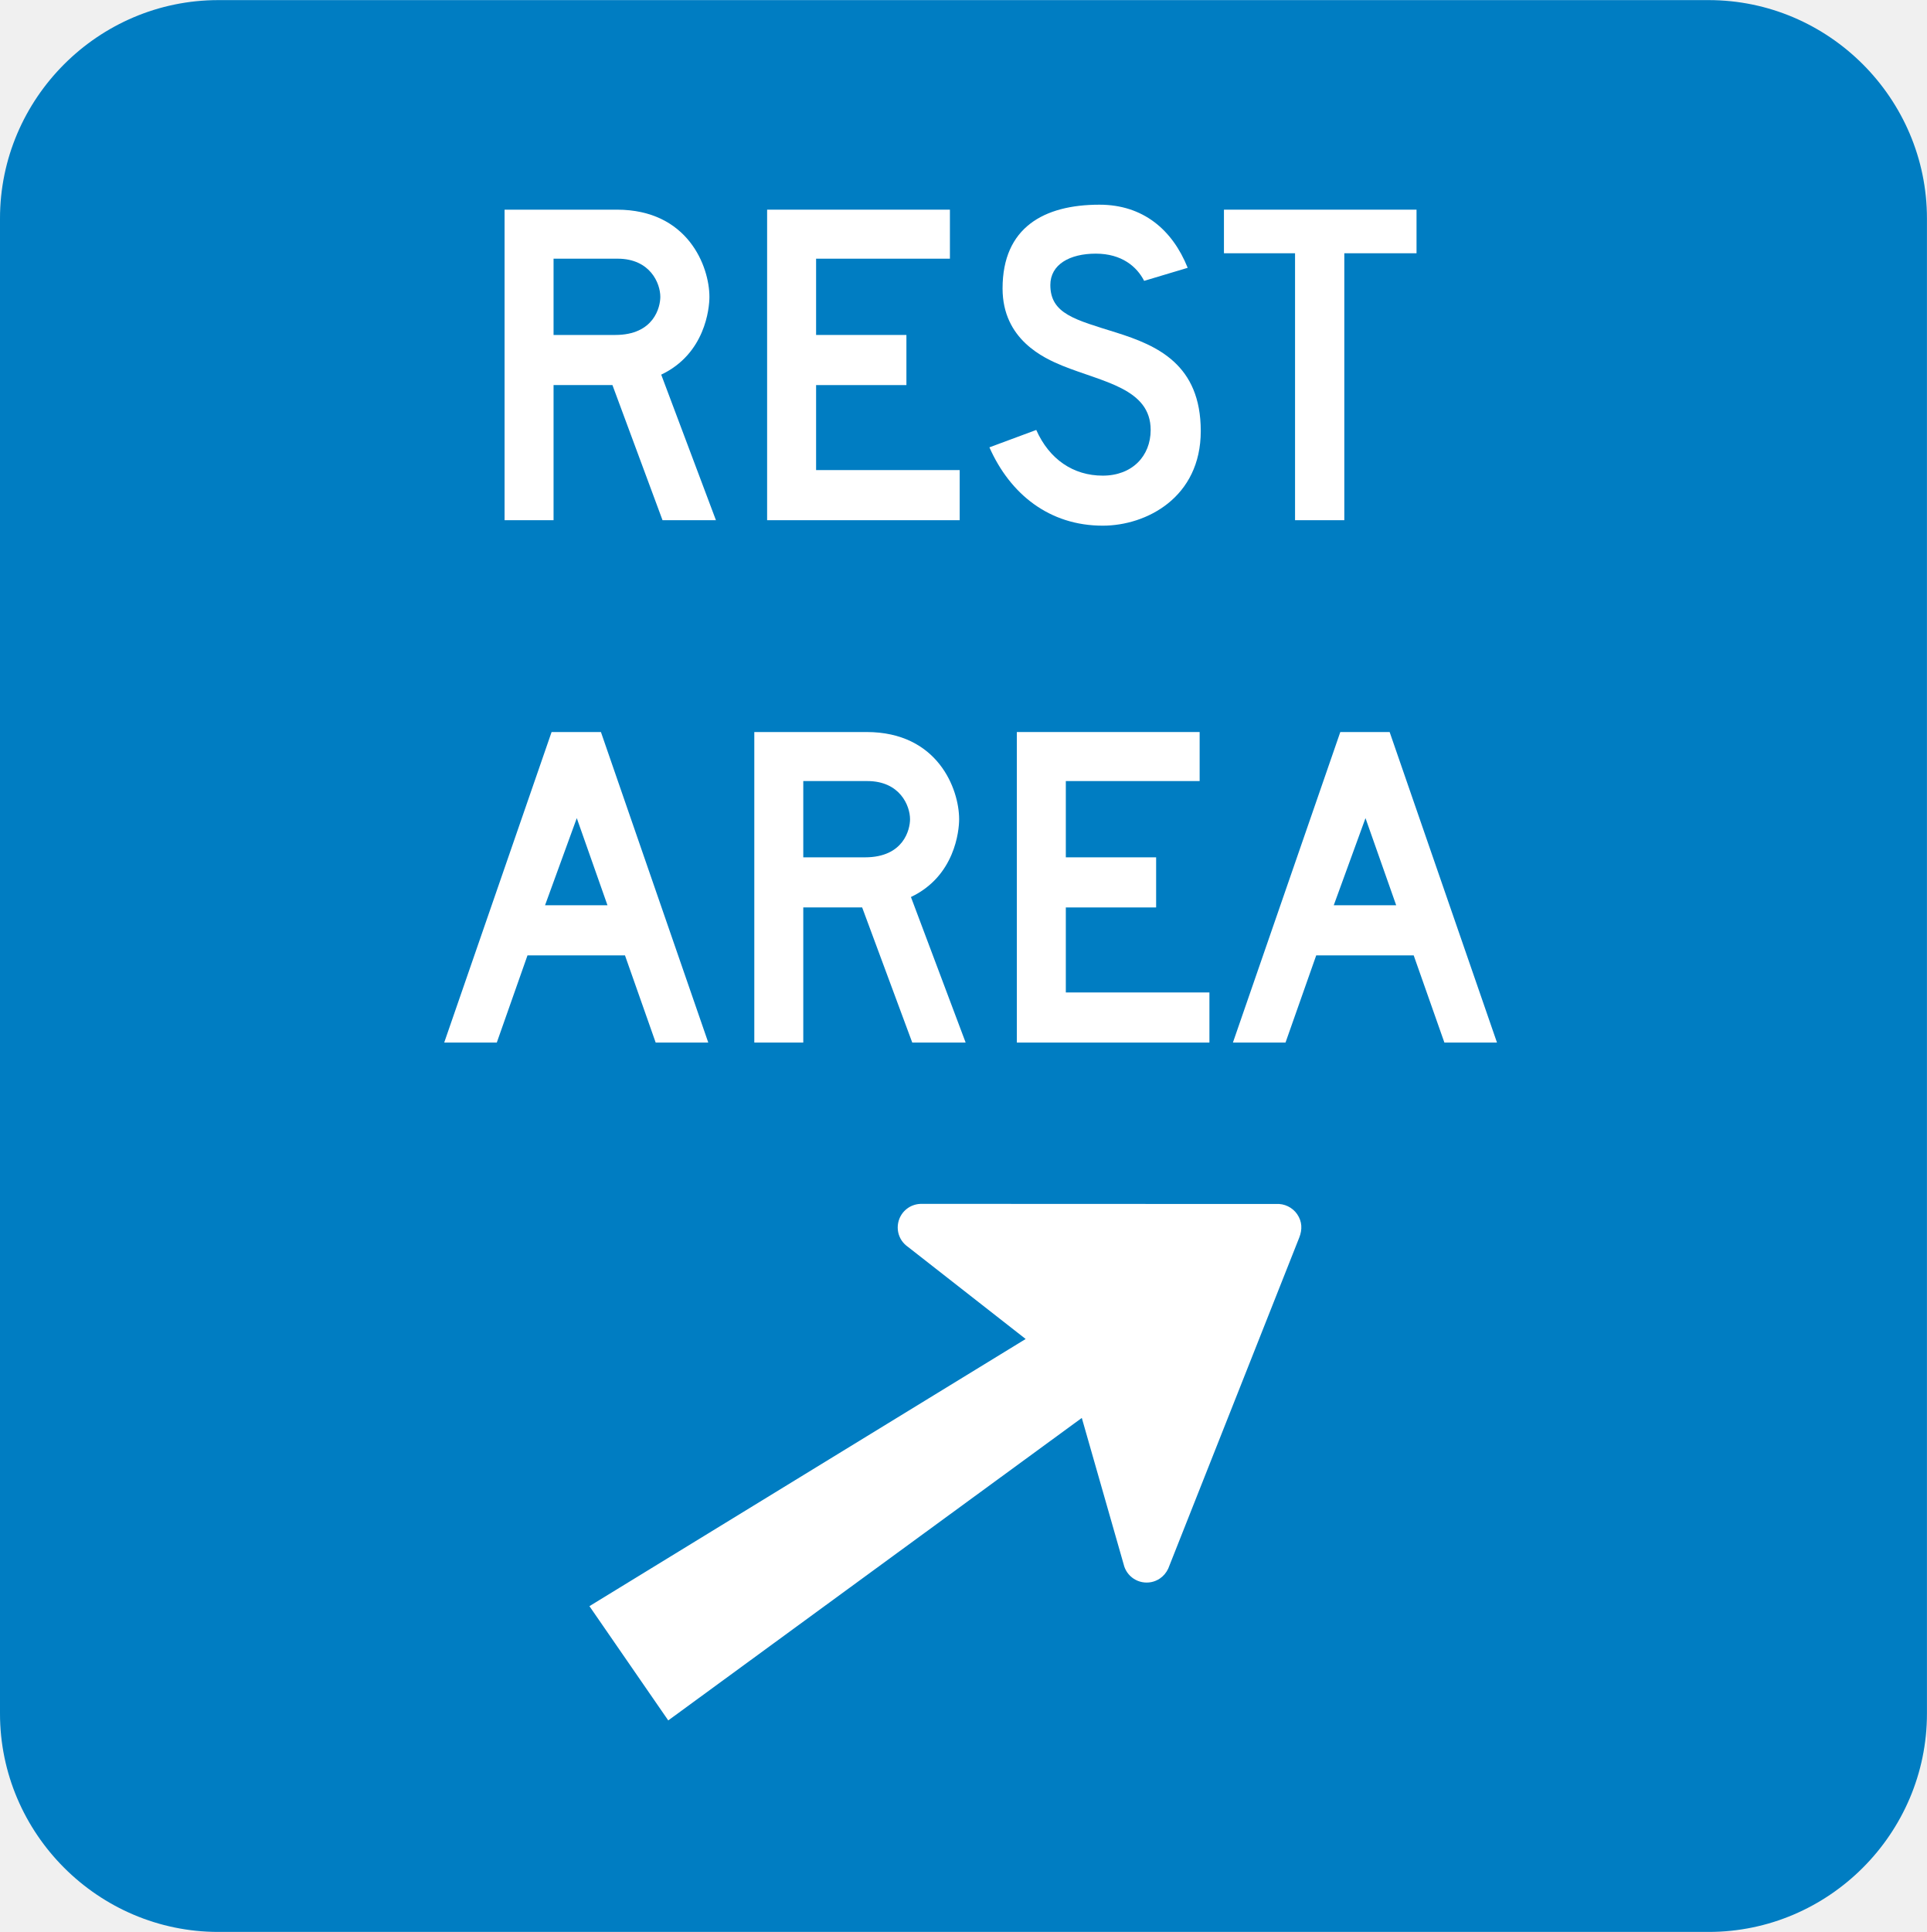
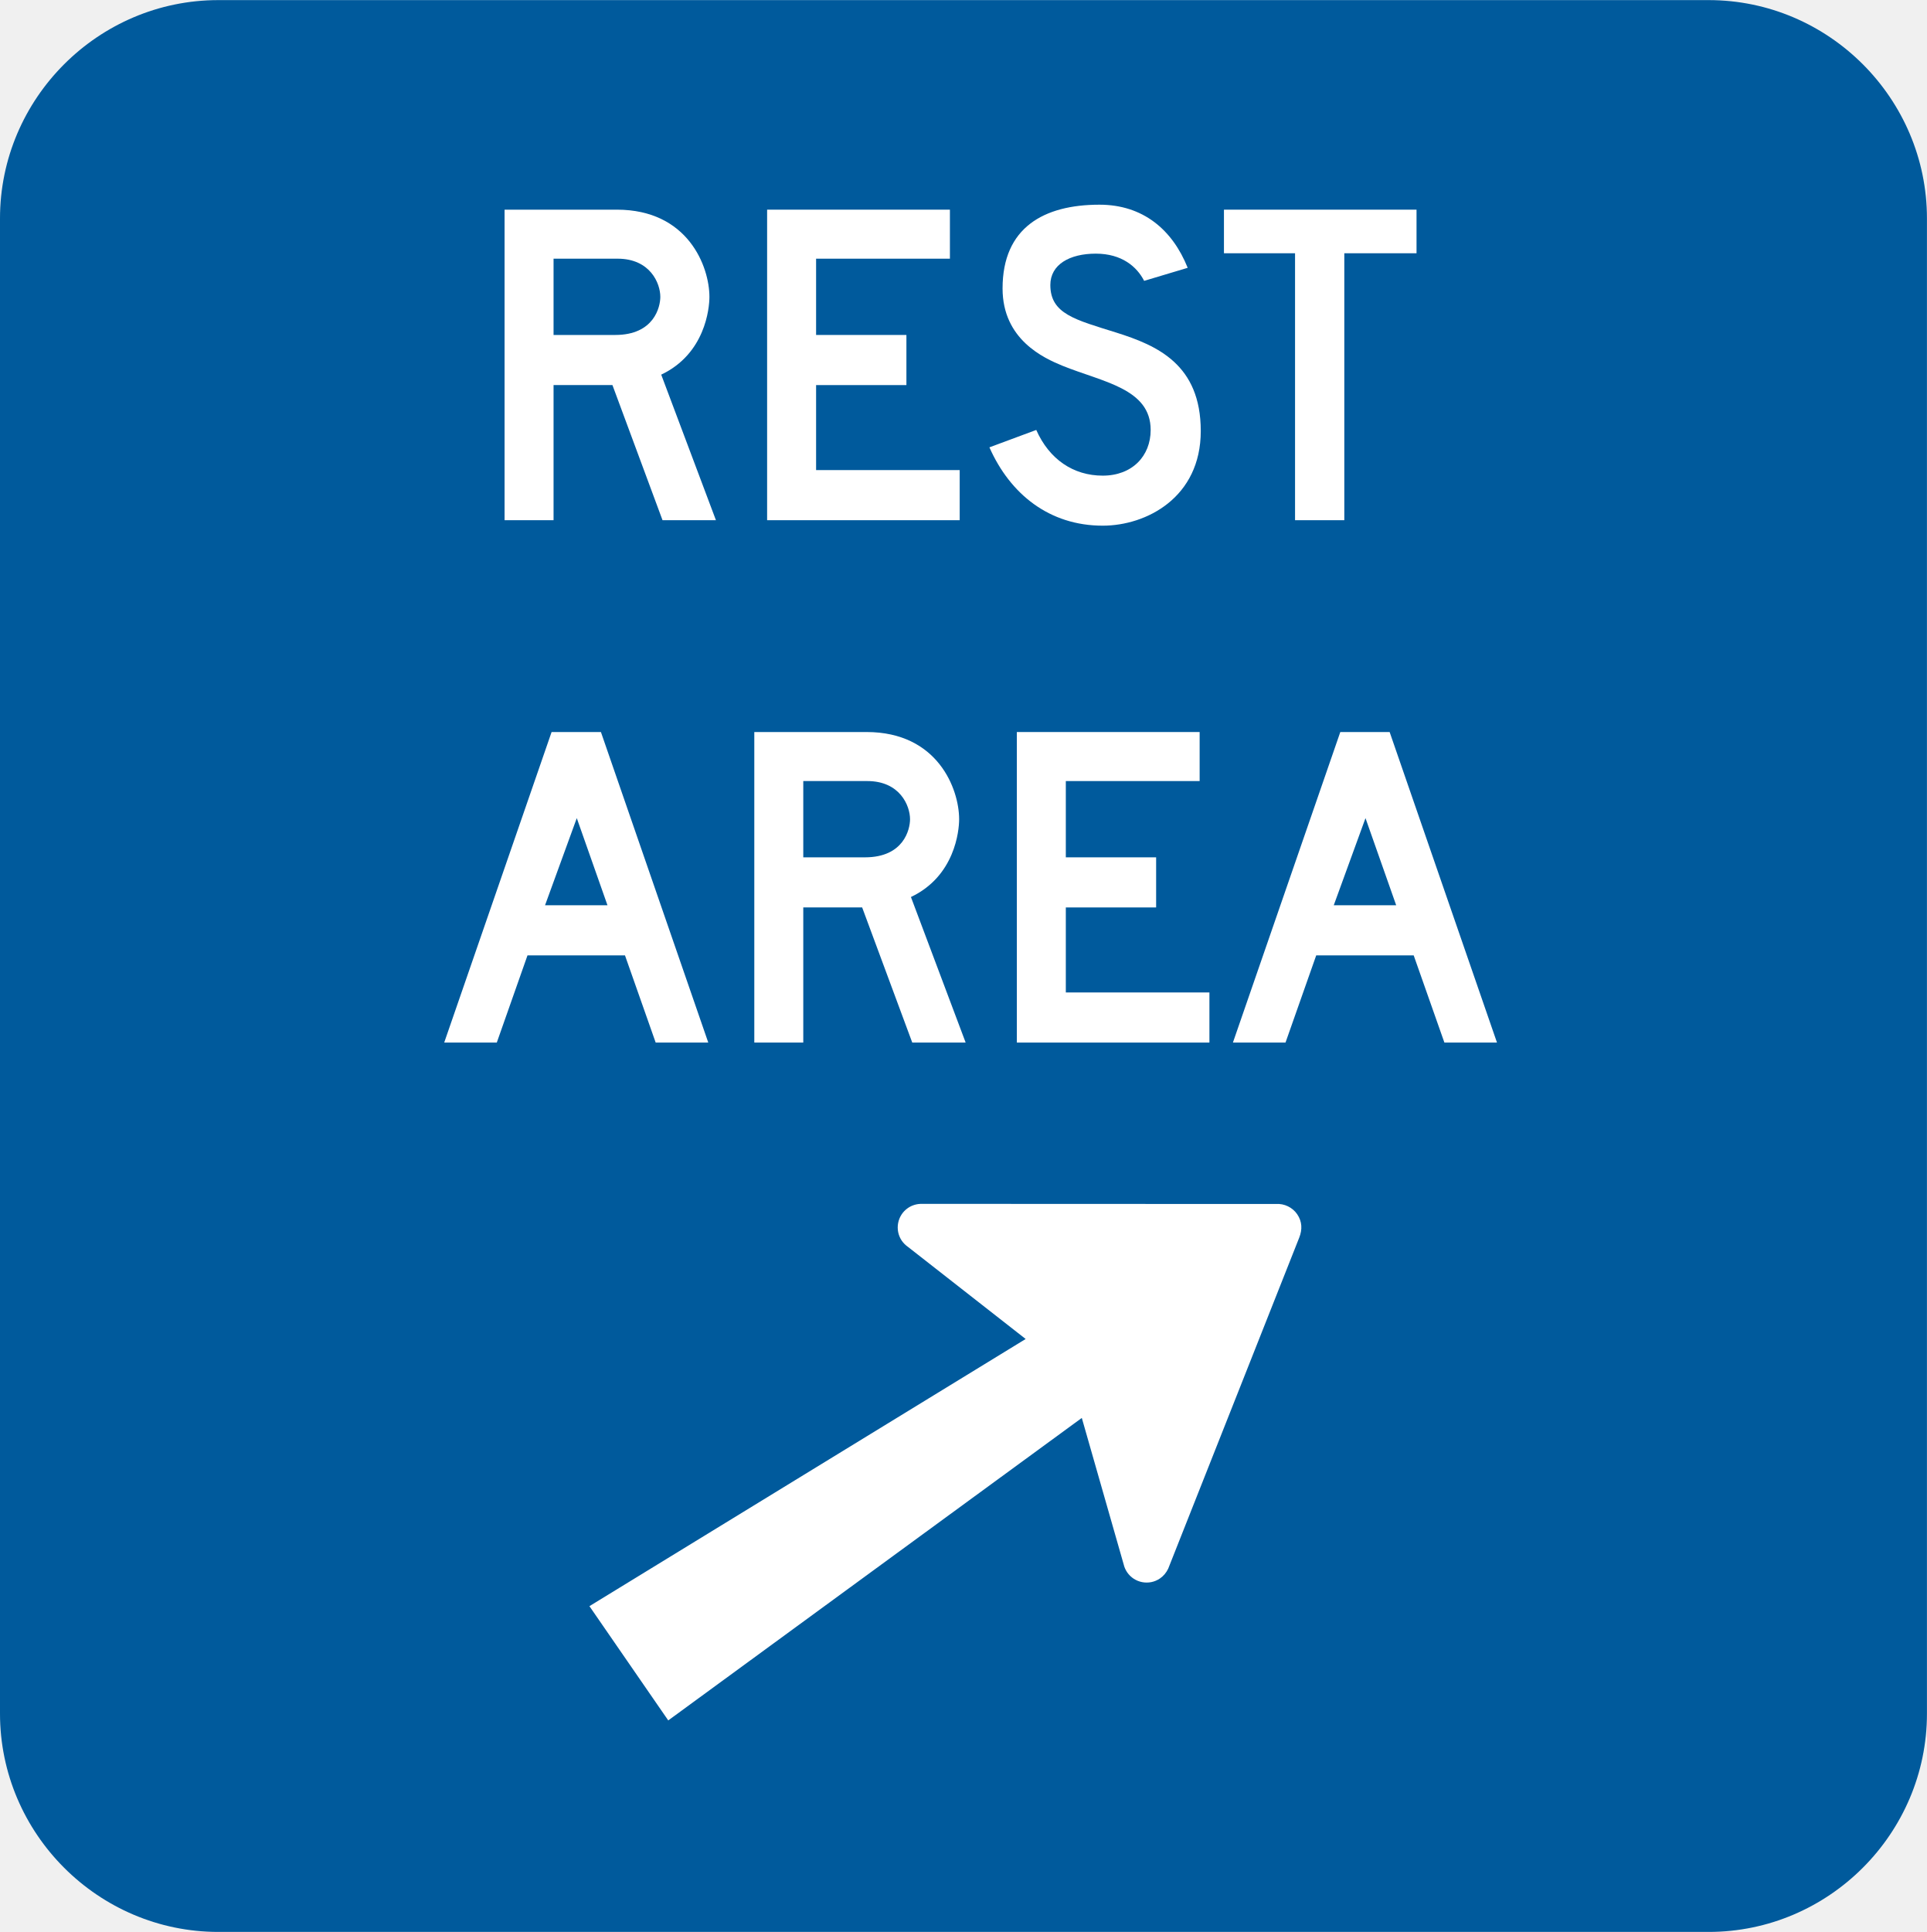
<svg xmlns="http://www.w3.org/2000/svg" version="1.1" width="69.89mm" height="70.06mm" viewBox="0 0 198.12 198.58">
  <g transform="scale(0.1)">
-     <path fill="#007dc2" fill-rule="evenodd" d="M224.49 0L1756.71 0C1880.18 0 1981.2 101.02 1981.2 224.49L1981.2 1761.34C1981.2 1884.81 1880.18 1985.83 1756.71 1985.83L224.49 1985.83C101.02 1985.83 0 1884.81 0 1761.34L0 224.49C0 101.02 101.02 0 224.49 0" />
+     <path fill="#005a9c" fill-rule="evenodd" d="M224.49 0L1756.71 0C1880.18 0 1981.2 101.02 1981.2 224.49L1981.2 1761.34C1981.2 1884.81 1880.18 1985.83 1756.71 1985.83L224.49 1985.83C101.02 1985.83 0 1884.81 0 1761.34L0 224.49C0 101.02 101.02 0 224.49 0" />
    <path fill="#ffffff" fill-rule="evenodd" d="M933.59 1281.69C931.18 1280 928.88 1277.79 927.17 1275.29C919.67 1264.24 922.55 1249.12 933.59 1241.61C937.74 1238.79 942.72 1237.35 947.68 1237.41L1312.13 1237.55C1320.31 1236.95 1328.88 1240.97 1333.73 1248.09C1338.84 1255.61 1339.11 1263.79 1335.8 1272.15L1201.09 1612.42C1199.13 1616.56 1196.22 1620.02 1192.54 1622.53C1181.5 1630.03 1166.37 1627.15 1158.86 1616.11C1157.21 1613.68 1155.93 1610.78 1155.34 1608.11L1112.26 1457.47L687.06 1768.41L606.02 1650.96L1054.54 1376.32" />
    <path fill="#ffffff" d="M629.67 395.7 681.18 534.64H736.09L679.83 385C725 363.61 729.39 316.93 729.39 305.08C729.39 273.95 707.44 215.42 634.26 215.42H518.78V534.64H569.14V395.7ZM569.14 344.22V265.81H634.98C668.49 265.81 678.91 291.11 678.91 305.04C678.91 315.33 672.6 344.22 632.54 344.22Z" />
    <path fill="#ffffff" d="M788.72 534.64H986.71V483.12H839.07V395.74H931.93V344.22H839.07V265.81H976.66V215.42H788.72Z" />
    <path fill="#ffffff" d="M1133.78 540.26C1178.71 540.26 1234.57 511.29 1234.57 442.98C1234.57 374.67 1190.08 355.08 1147.51 341.71C1105.73 328.58 1079.91 322.67 1079.91 292.87C1079.91 271.8 1099.78 260.63 1126.64 260.63C1153.49 260.63 1168.97 274.15 1176.35 288.6L1221.13 275.19C1205.44 236.05 1175.2 210.31 1130.43 210.31C1073.33 210.31 1030.79 233.73 1030.79 296.42C1030.79 349.01 1073.33 368.04 1092.36 375.86C1133.78 392.66 1183.06 399.21 1183.06 441.86C1183.06 468.72 1164.03 488.83 1133.78 488.83C1103.53 488.83 1078.83 472.07 1065.43 441.86L1017.27 459.74C1038.57 507.86 1078.91 540.26 1133.78 540.26Z" />
    <path fill="#ffffff" d="M1382.15 260.23H1456.41V215.42H1258.41V260.23H1331.51V534.64H1382.15Z" />
    <path fill="#ffffff" d="M674.14 1071.61H728.21L617.84 752.39H567.12L456.71 1071.61H510.78L542.34 981.99H642.58ZM593.02 840.89 624.58 930.48H560.38Z" />
    <path fill="#ffffff" d="M886.42 932.67 937.94 1071.61H992.84L936.58 921.98C981.75 900.59 986.14 853.9 986.14 842.05C986.14 810.93 964.19 752.39 891.01 752.39H775.54V1071.61H825.89V932.67ZM825.89 881.2V802.79H891.73C925.25 802.79 935.66 828.09 935.66 842.01C935.66 852.31 929.36 881.2 889.3 881.2Z" />
    <path fill="#ffffff" d="M1045.47 1071.61H1243.47V1020.1H1095.83V932.71H1188.68V881.2H1095.83V802.79H1233.41V752.39H1045.47Z" />
    <path fill="#ffffff" d="M1485.06 1071.61H1539.13L1428.76 752.39H1378.04L1267.63 1071.61H1321.7L1353.27 981.99H1453.5ZM1403.94 840.89 1435.5 930.48H1371.3Z" />
  </g>
</svg>
